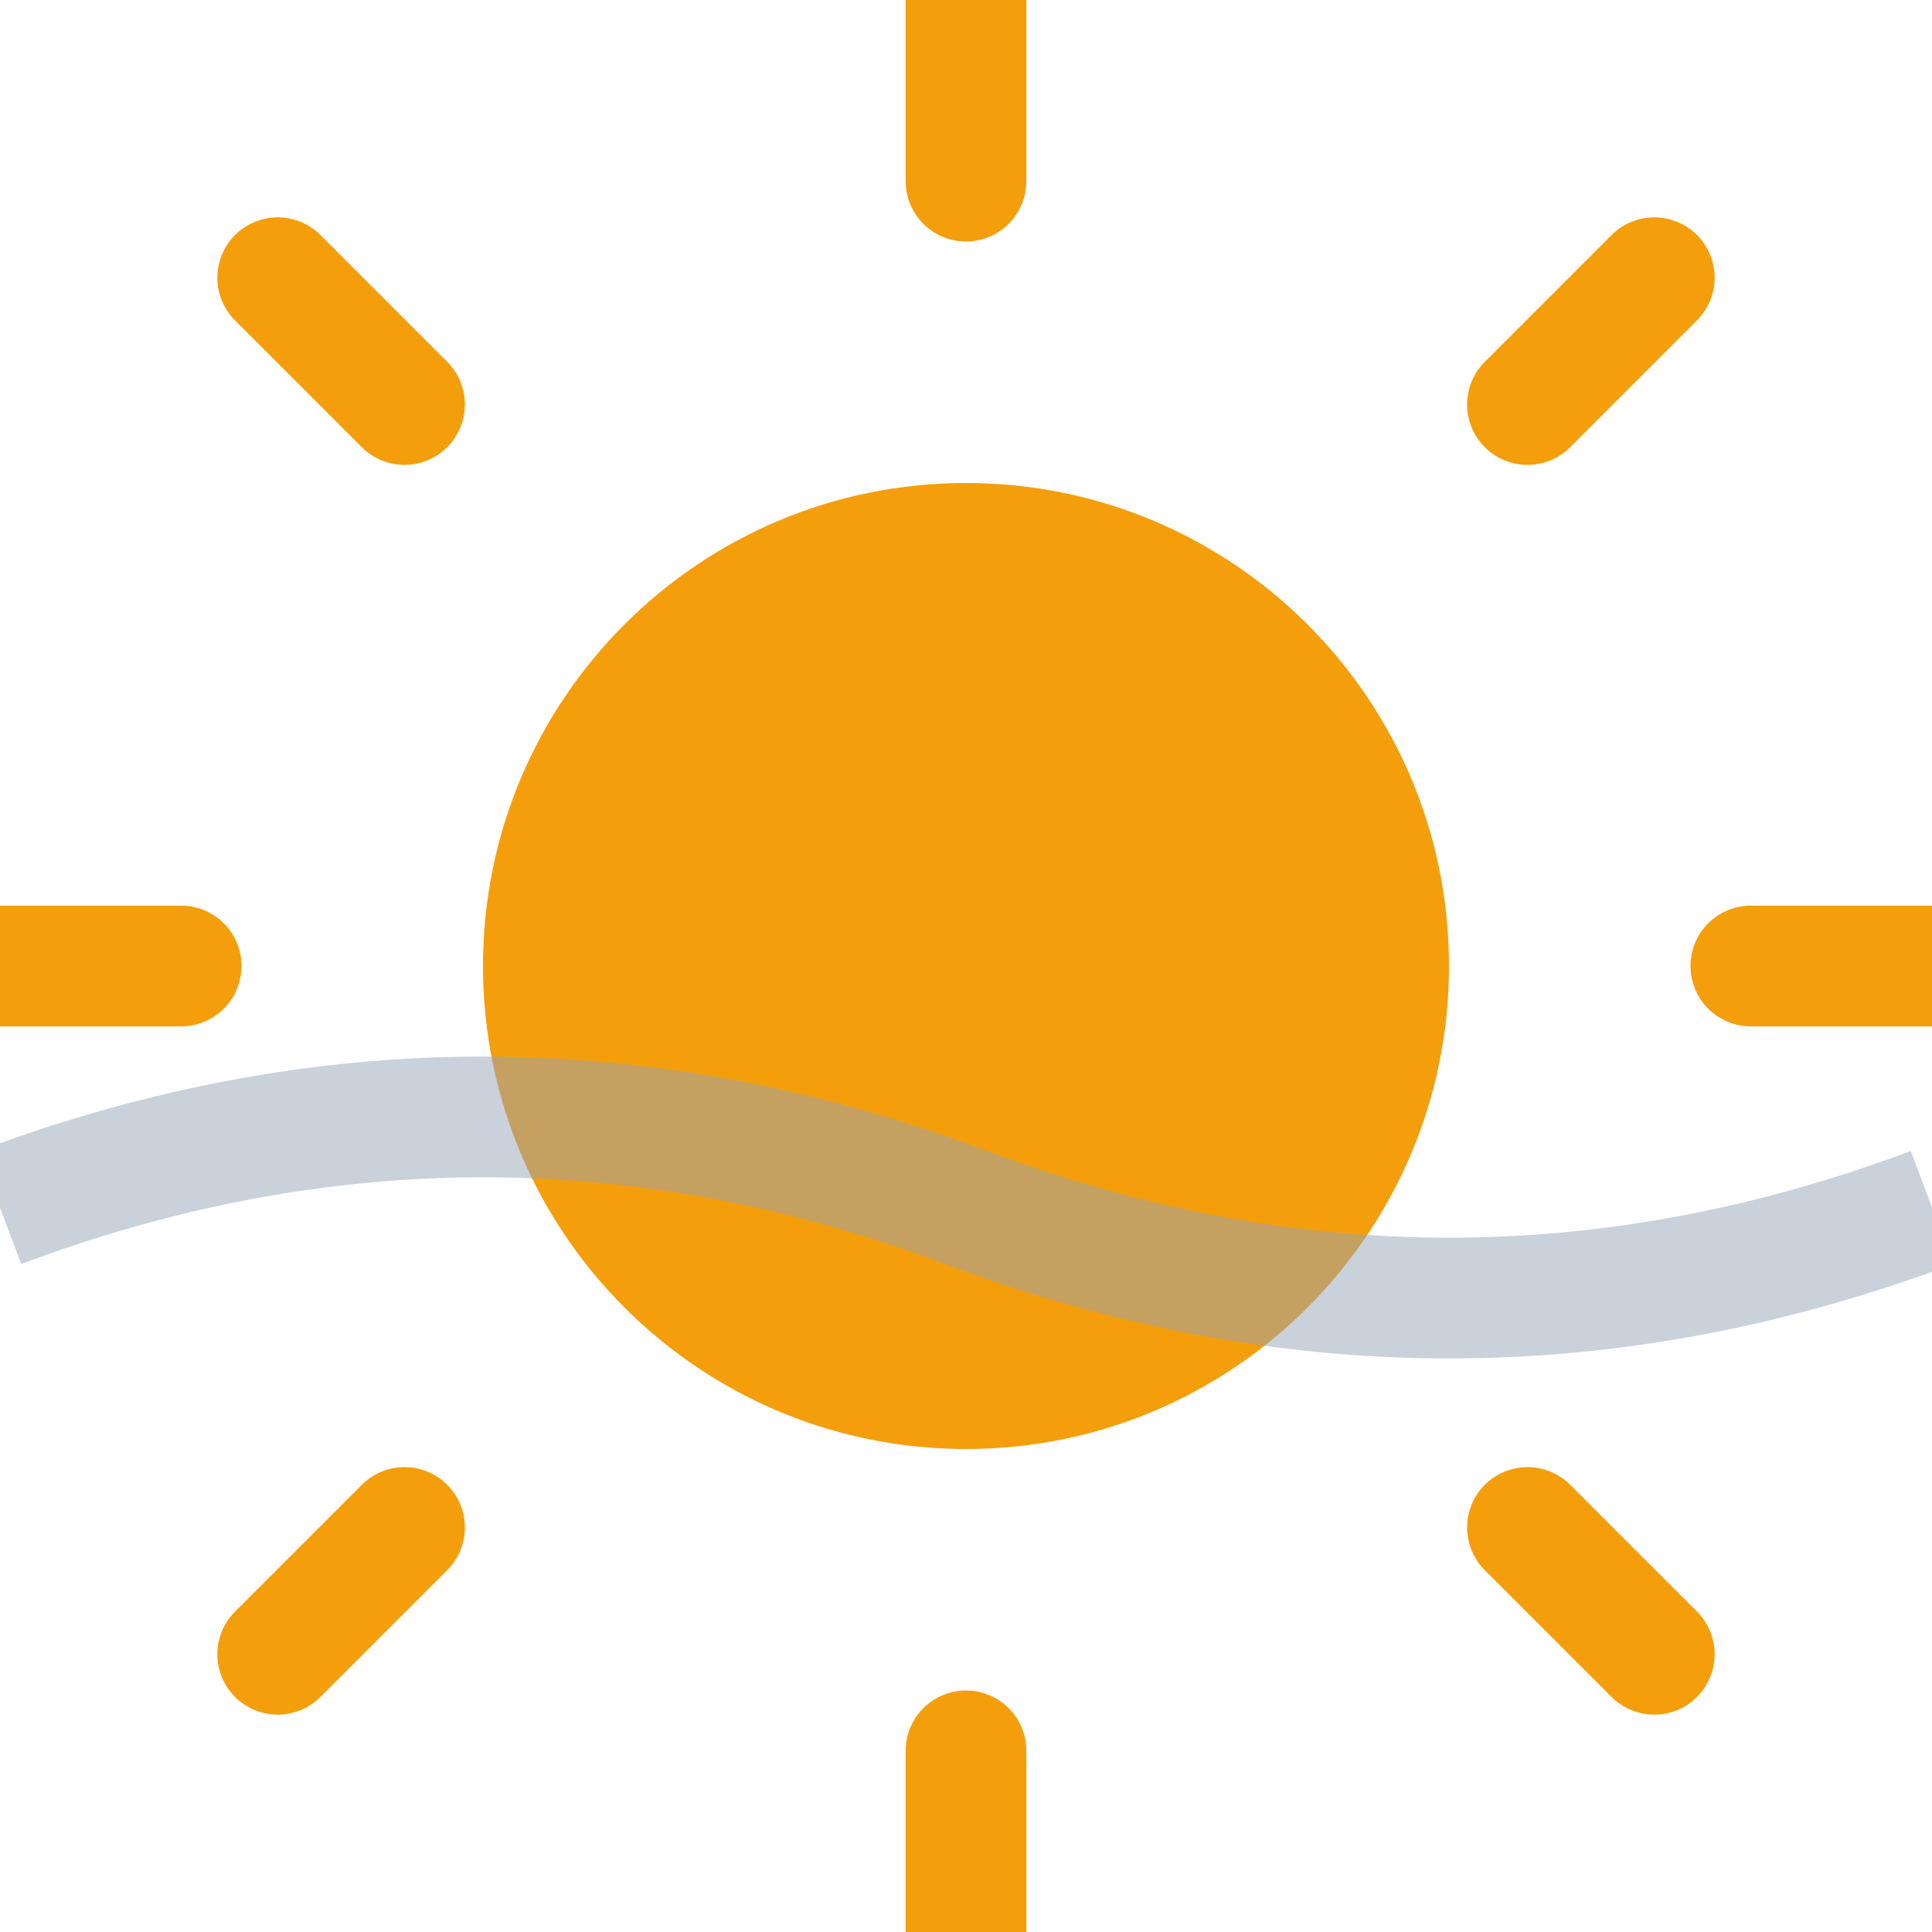
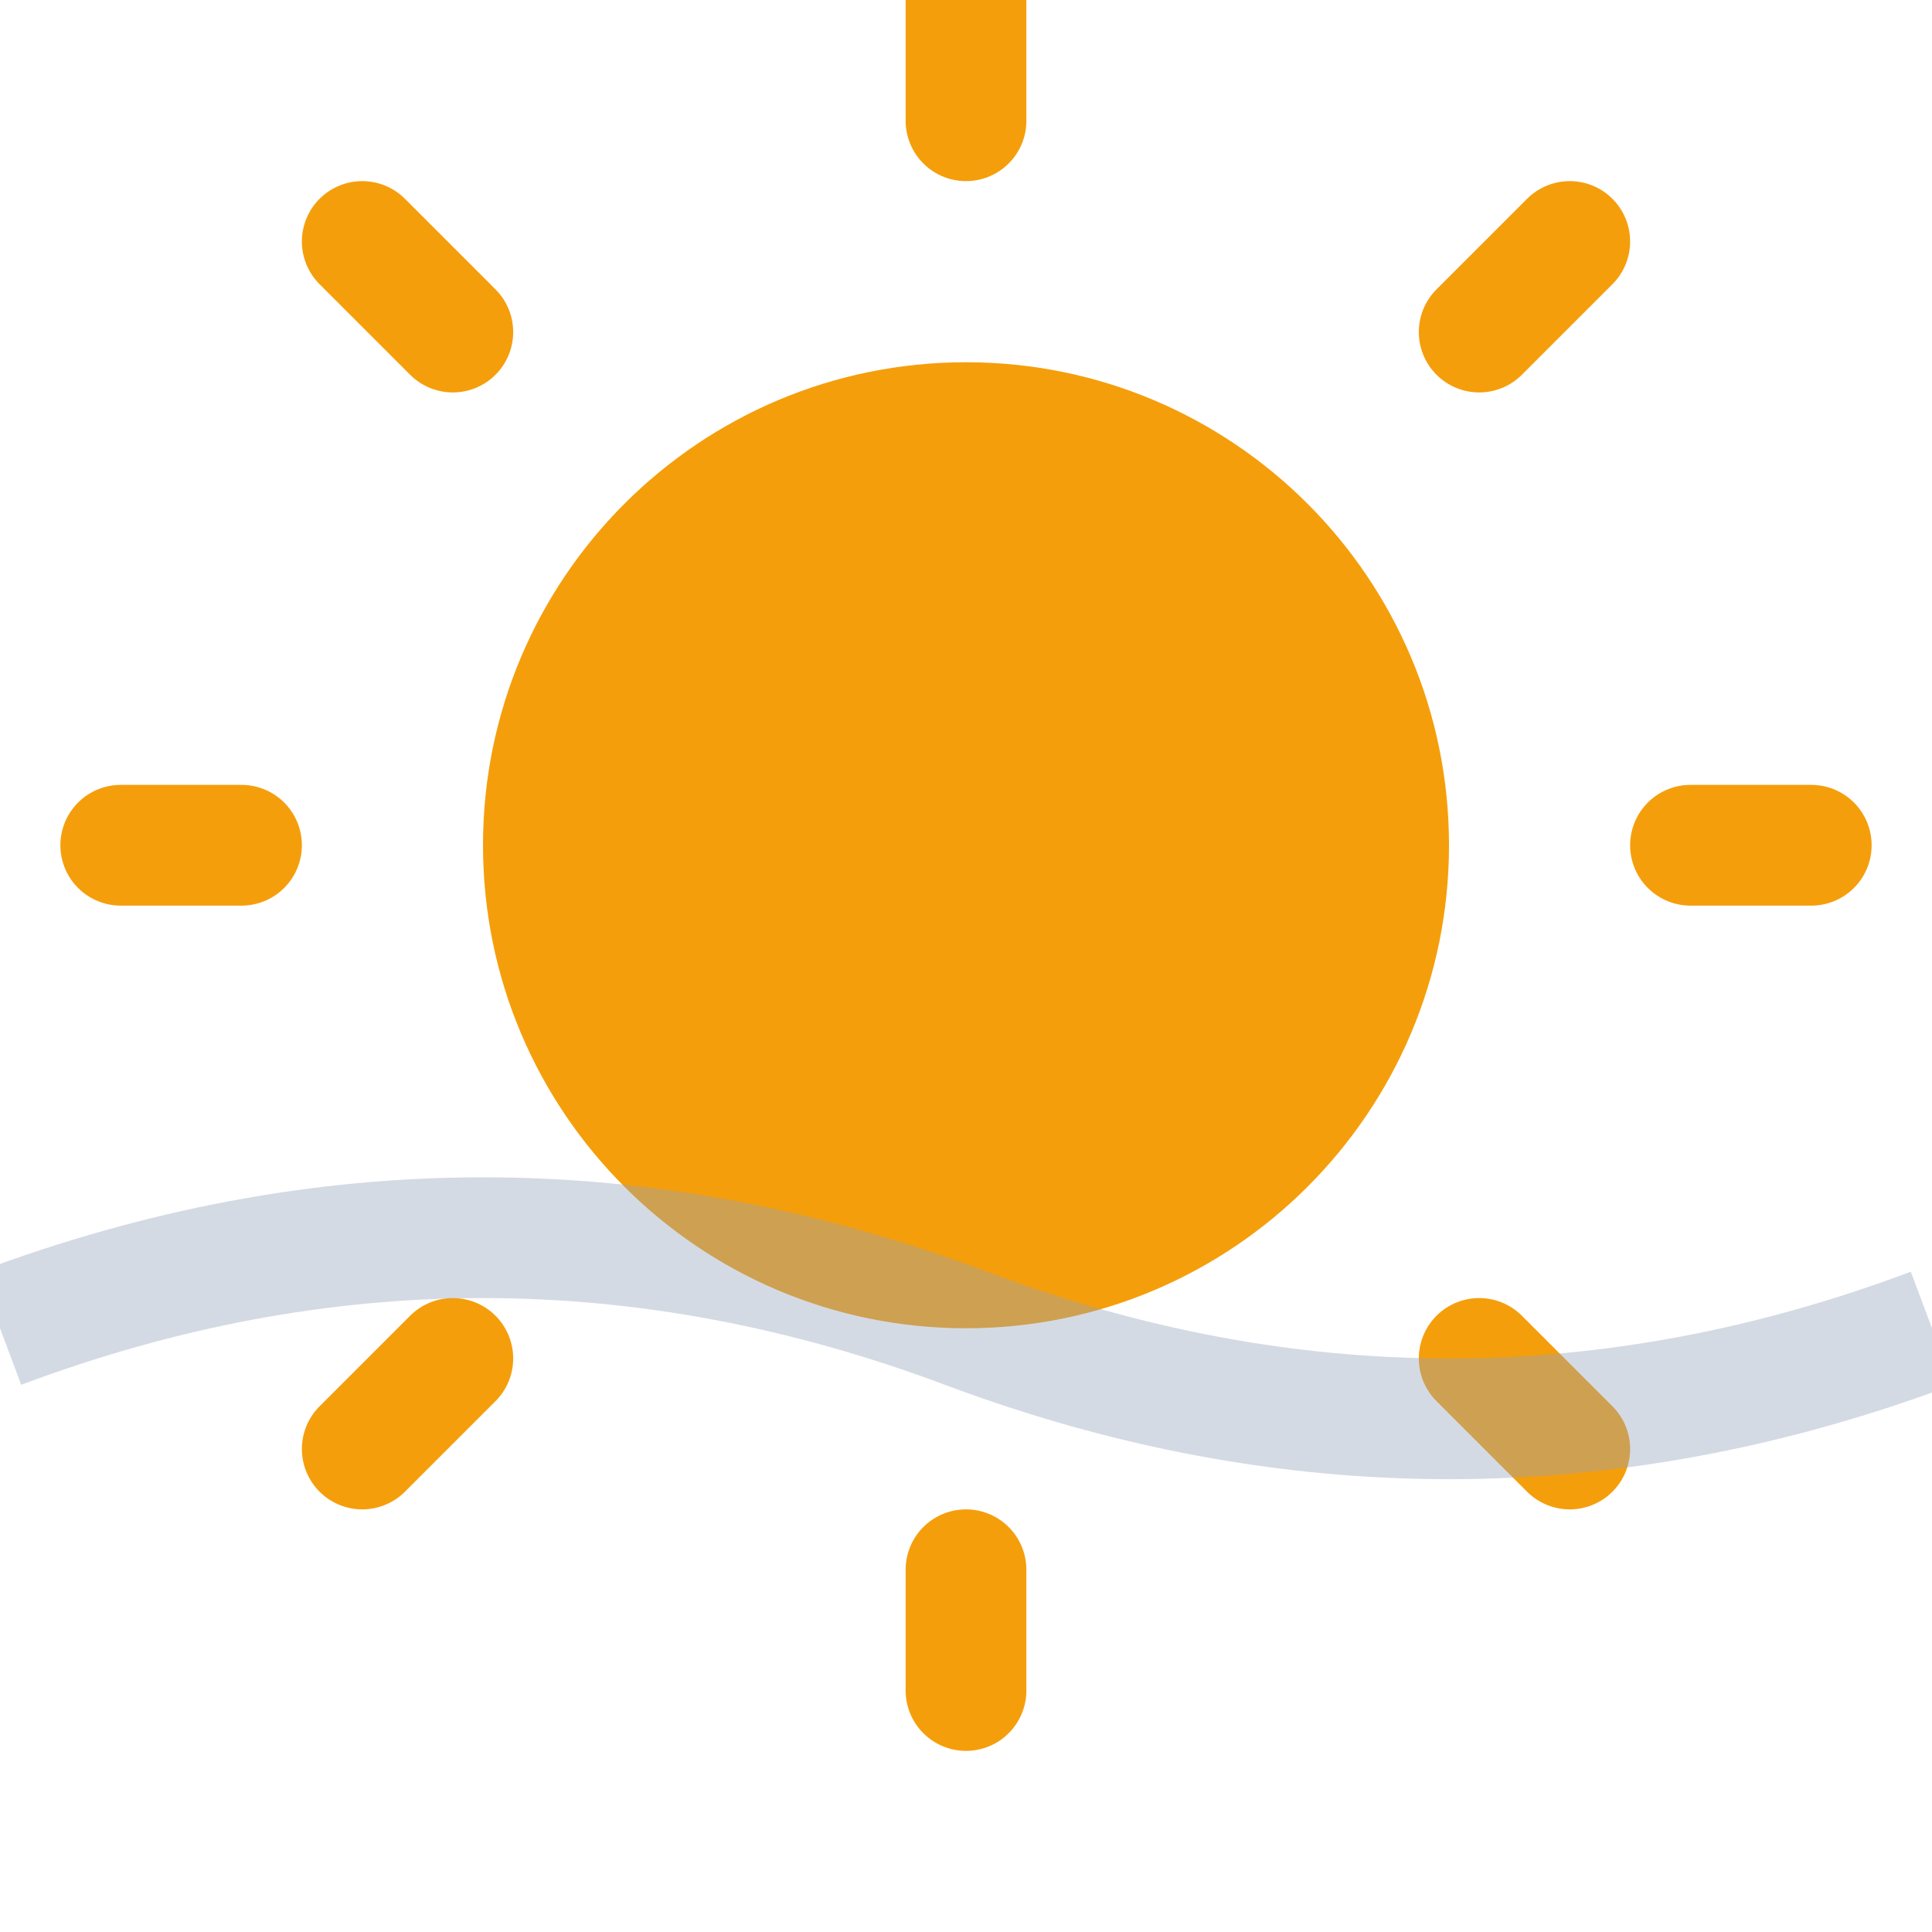
<svg xmlns="http://www.w3.org/2000/svg" viewBox="0 0 32 32">
-   <circle cx="16" cy="16" r="8" fill="#f59e0b" />
-   <line x1="16" y1="3" x2="16" y2="0" stroke="#f59e0b" stroke-width="2" stroke-linecap="round" />
-   <line x1="16" y1="32" x2="16" y2="29" stroke="#f59e0b" stroke-width="2" stroke-linecap="round" />
-   <line x1="3" y1="16" x2="0" y2="16" stroke="#f59e0b" stroke-width="2" stroke-linecap="round" />
-   <line x1="32" y1="16" x2="29" y2="16" stroke="#f59e0b" stroke-width="2" stroke-linecap="round" />
-   <line x1="6.7" y1="6.7" x2="4.6" y2="4.6" stroke="#f59e0b" stroke-width="2" stroke-linecap="round" />
-   <line x1="25.3" y1="25.3" x2="27.4" y2="27.4" stroke="#f59e0b" stroke-width="2" stroke-linecap="round" />
-   <line x1="25.3" y1="6.7" x2="27.4" y2="4.6" stroke="#f59e0b" stroke-width="2" stroke-linecap="round" />
-   <line x1="6.7" y1="25.3" x2="4.6" y2="27.4" stroke="#f59e0b" stroke-width="2" stroke-linecap="round" />
-   <path d="M0 20 Q8 17 16 20 Q24 23 32 20" stroke="#94a3b8" stroke-width="2" fill="none" opacity="0.5" />
+   <circle cx="16" cy="14" r="8" fill="#f59e0b" />
+   <line x1="16" y1="2" x2="16" y2="0" stroke="#f59e0b" stroke-width="2" stroke-linecap="round" />
+   <line x1="16" y1="28" x2="16" y2="26" stroke="#f59e0b" stroke-width="2" stroke-linecap="round" />
+   <line x1="4" y1="14" x2="2" y2="14" stroke="#f59e0b" stroke-width="2" stroke-linecap="round" />
+   <line x1="30" y1="14" x2="28" y2="14" stroke="#f59e0b" stroke-width="2" stroke-linecap="round" />
+   <line x1="7.5" y1="5.5" x2="6" y2="4" stroke="#f59e0b" stroke-width="2" stroke-linecap="round" />
+   <line x1="26" y1="24" x2="24.5" y2="22.5" stroke="#f59e0b" stroke-width="2" stroke-linecap="round" />
+   <line x1="24.5" y1="5.5" x2="26" y2="4" stroke="#f59e0b" stroke-width="2" stroke-linecap="round" />
+   <line x1="6" y1="24" x2="7.5" y2="22.5" stroke="#f59e0b" stroke-width="2" stroke-linecap="round" />
+   <path d="M0 22 Q8 19 16 22 Q24 25 32 22" stroke="#94a3b8" stroke-width="2" fill="none" opacity="0.4" />
</svg>
